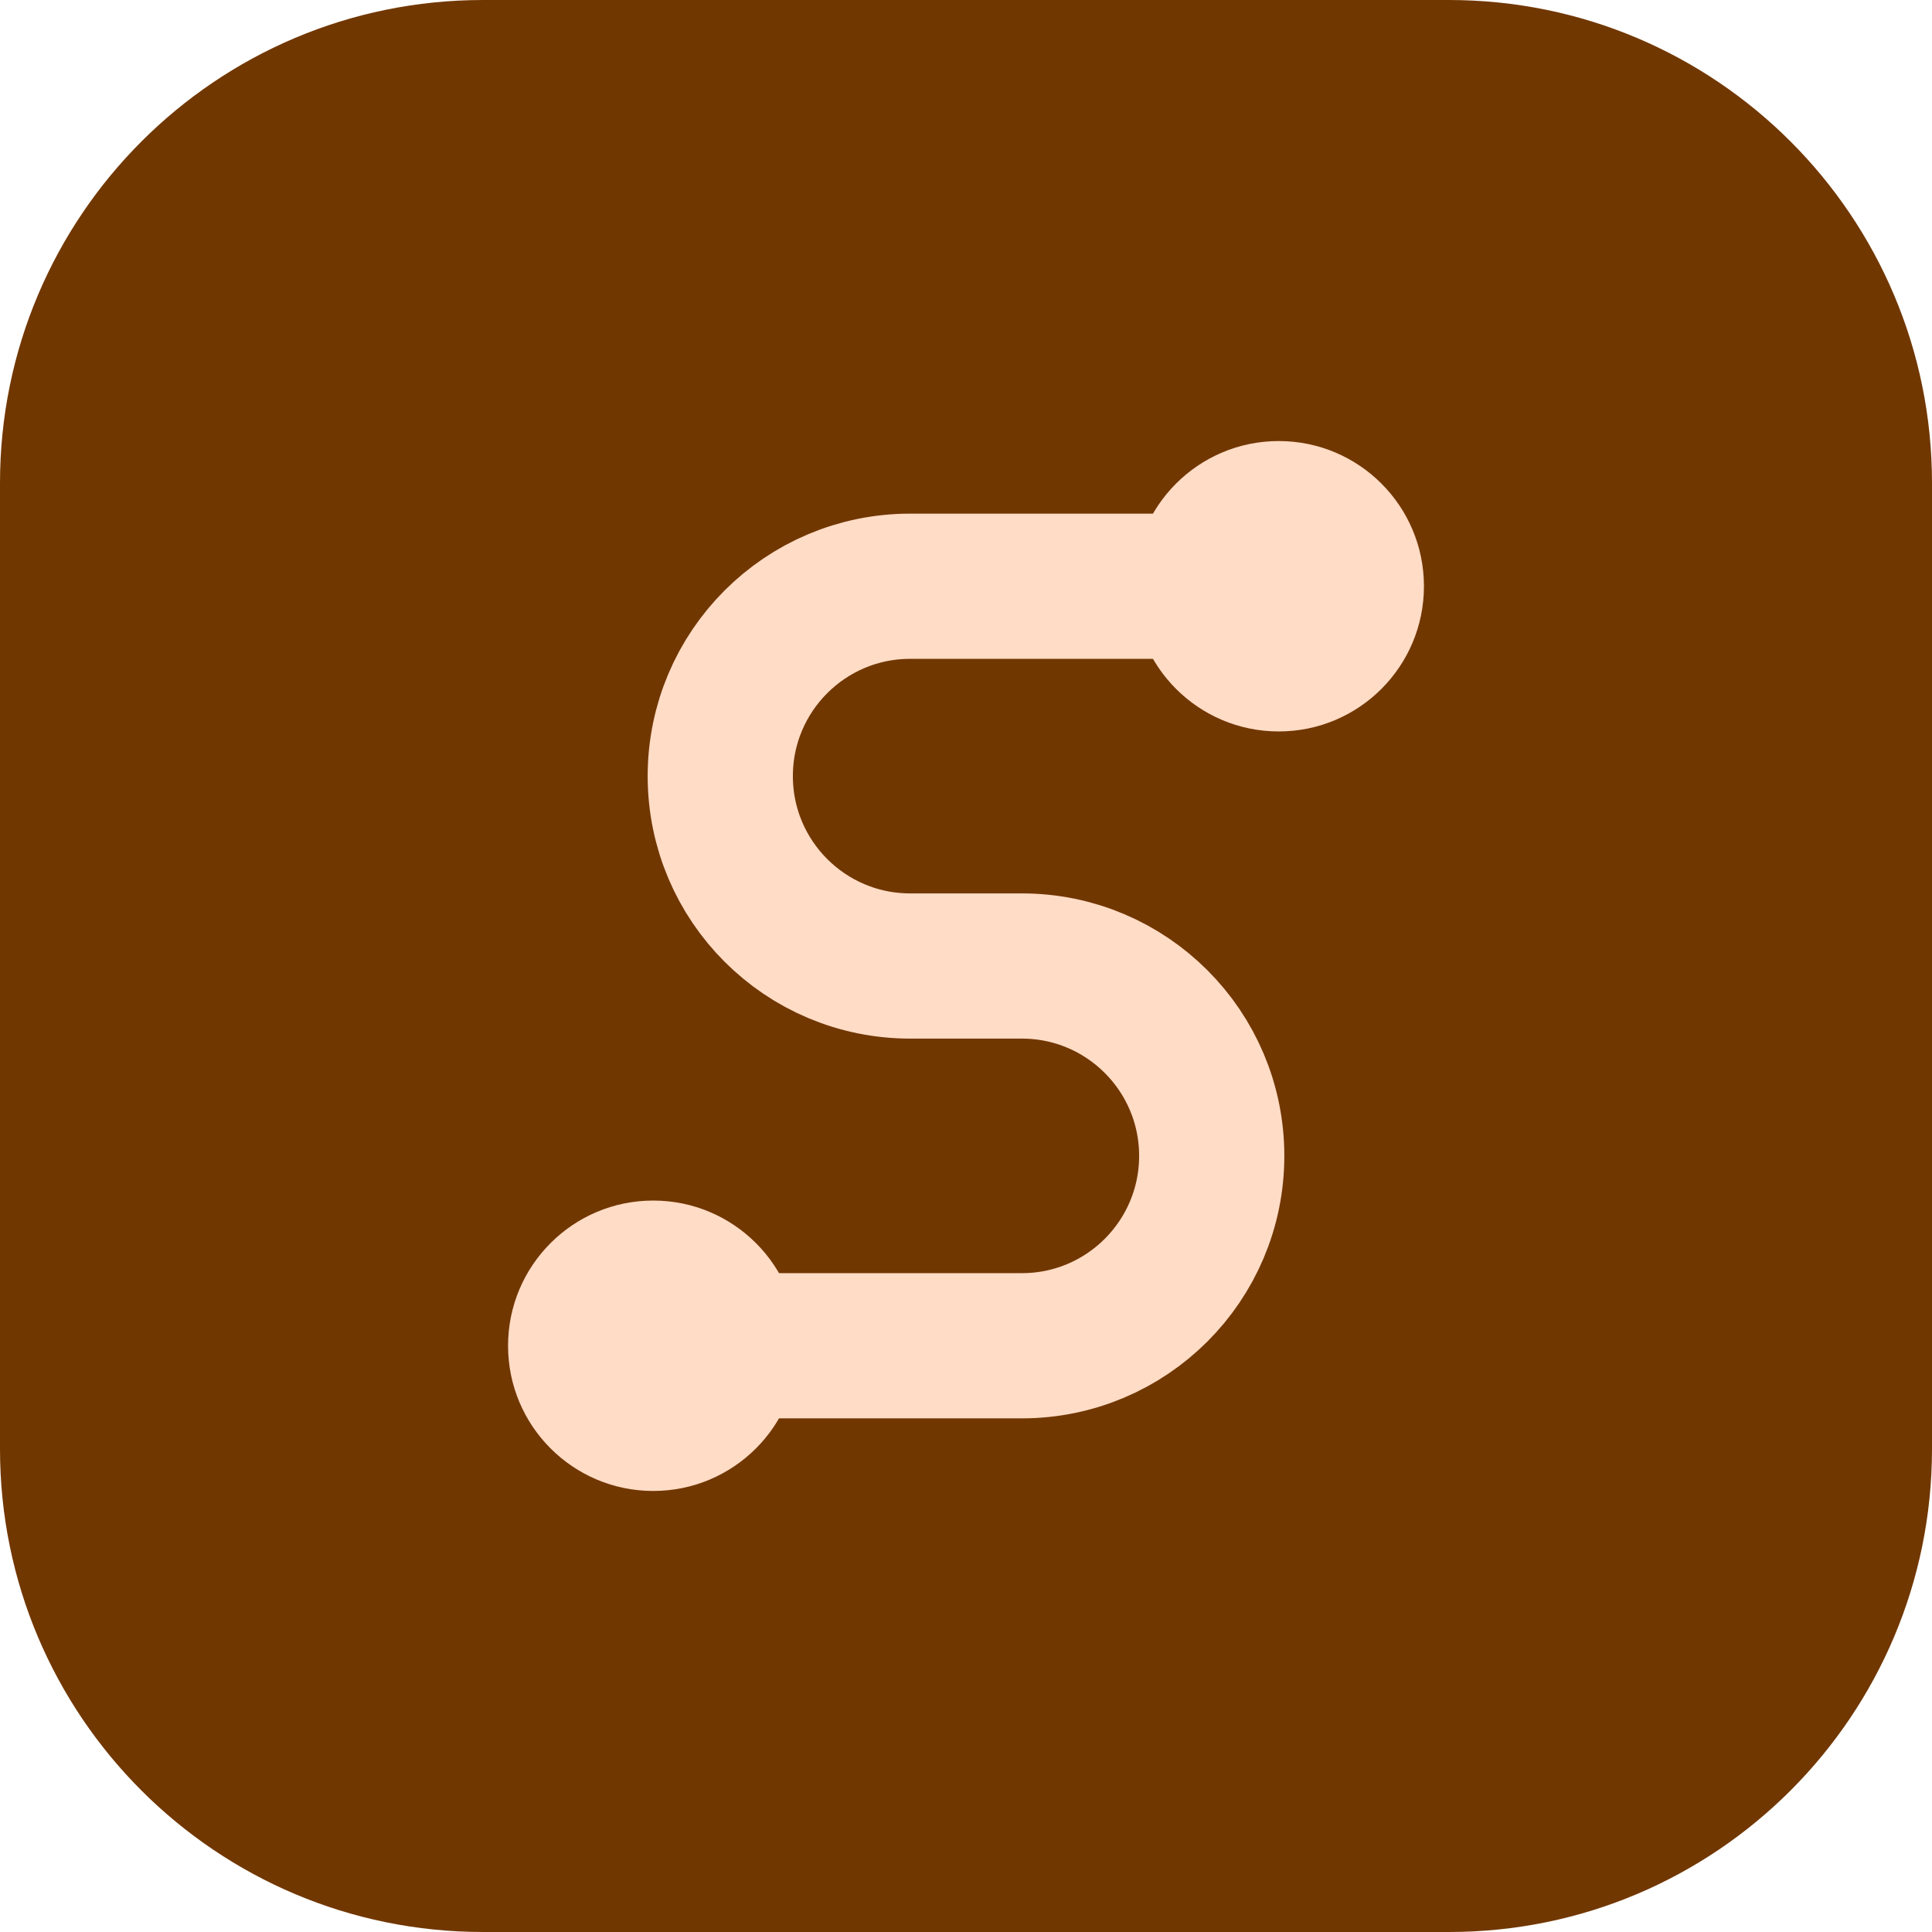
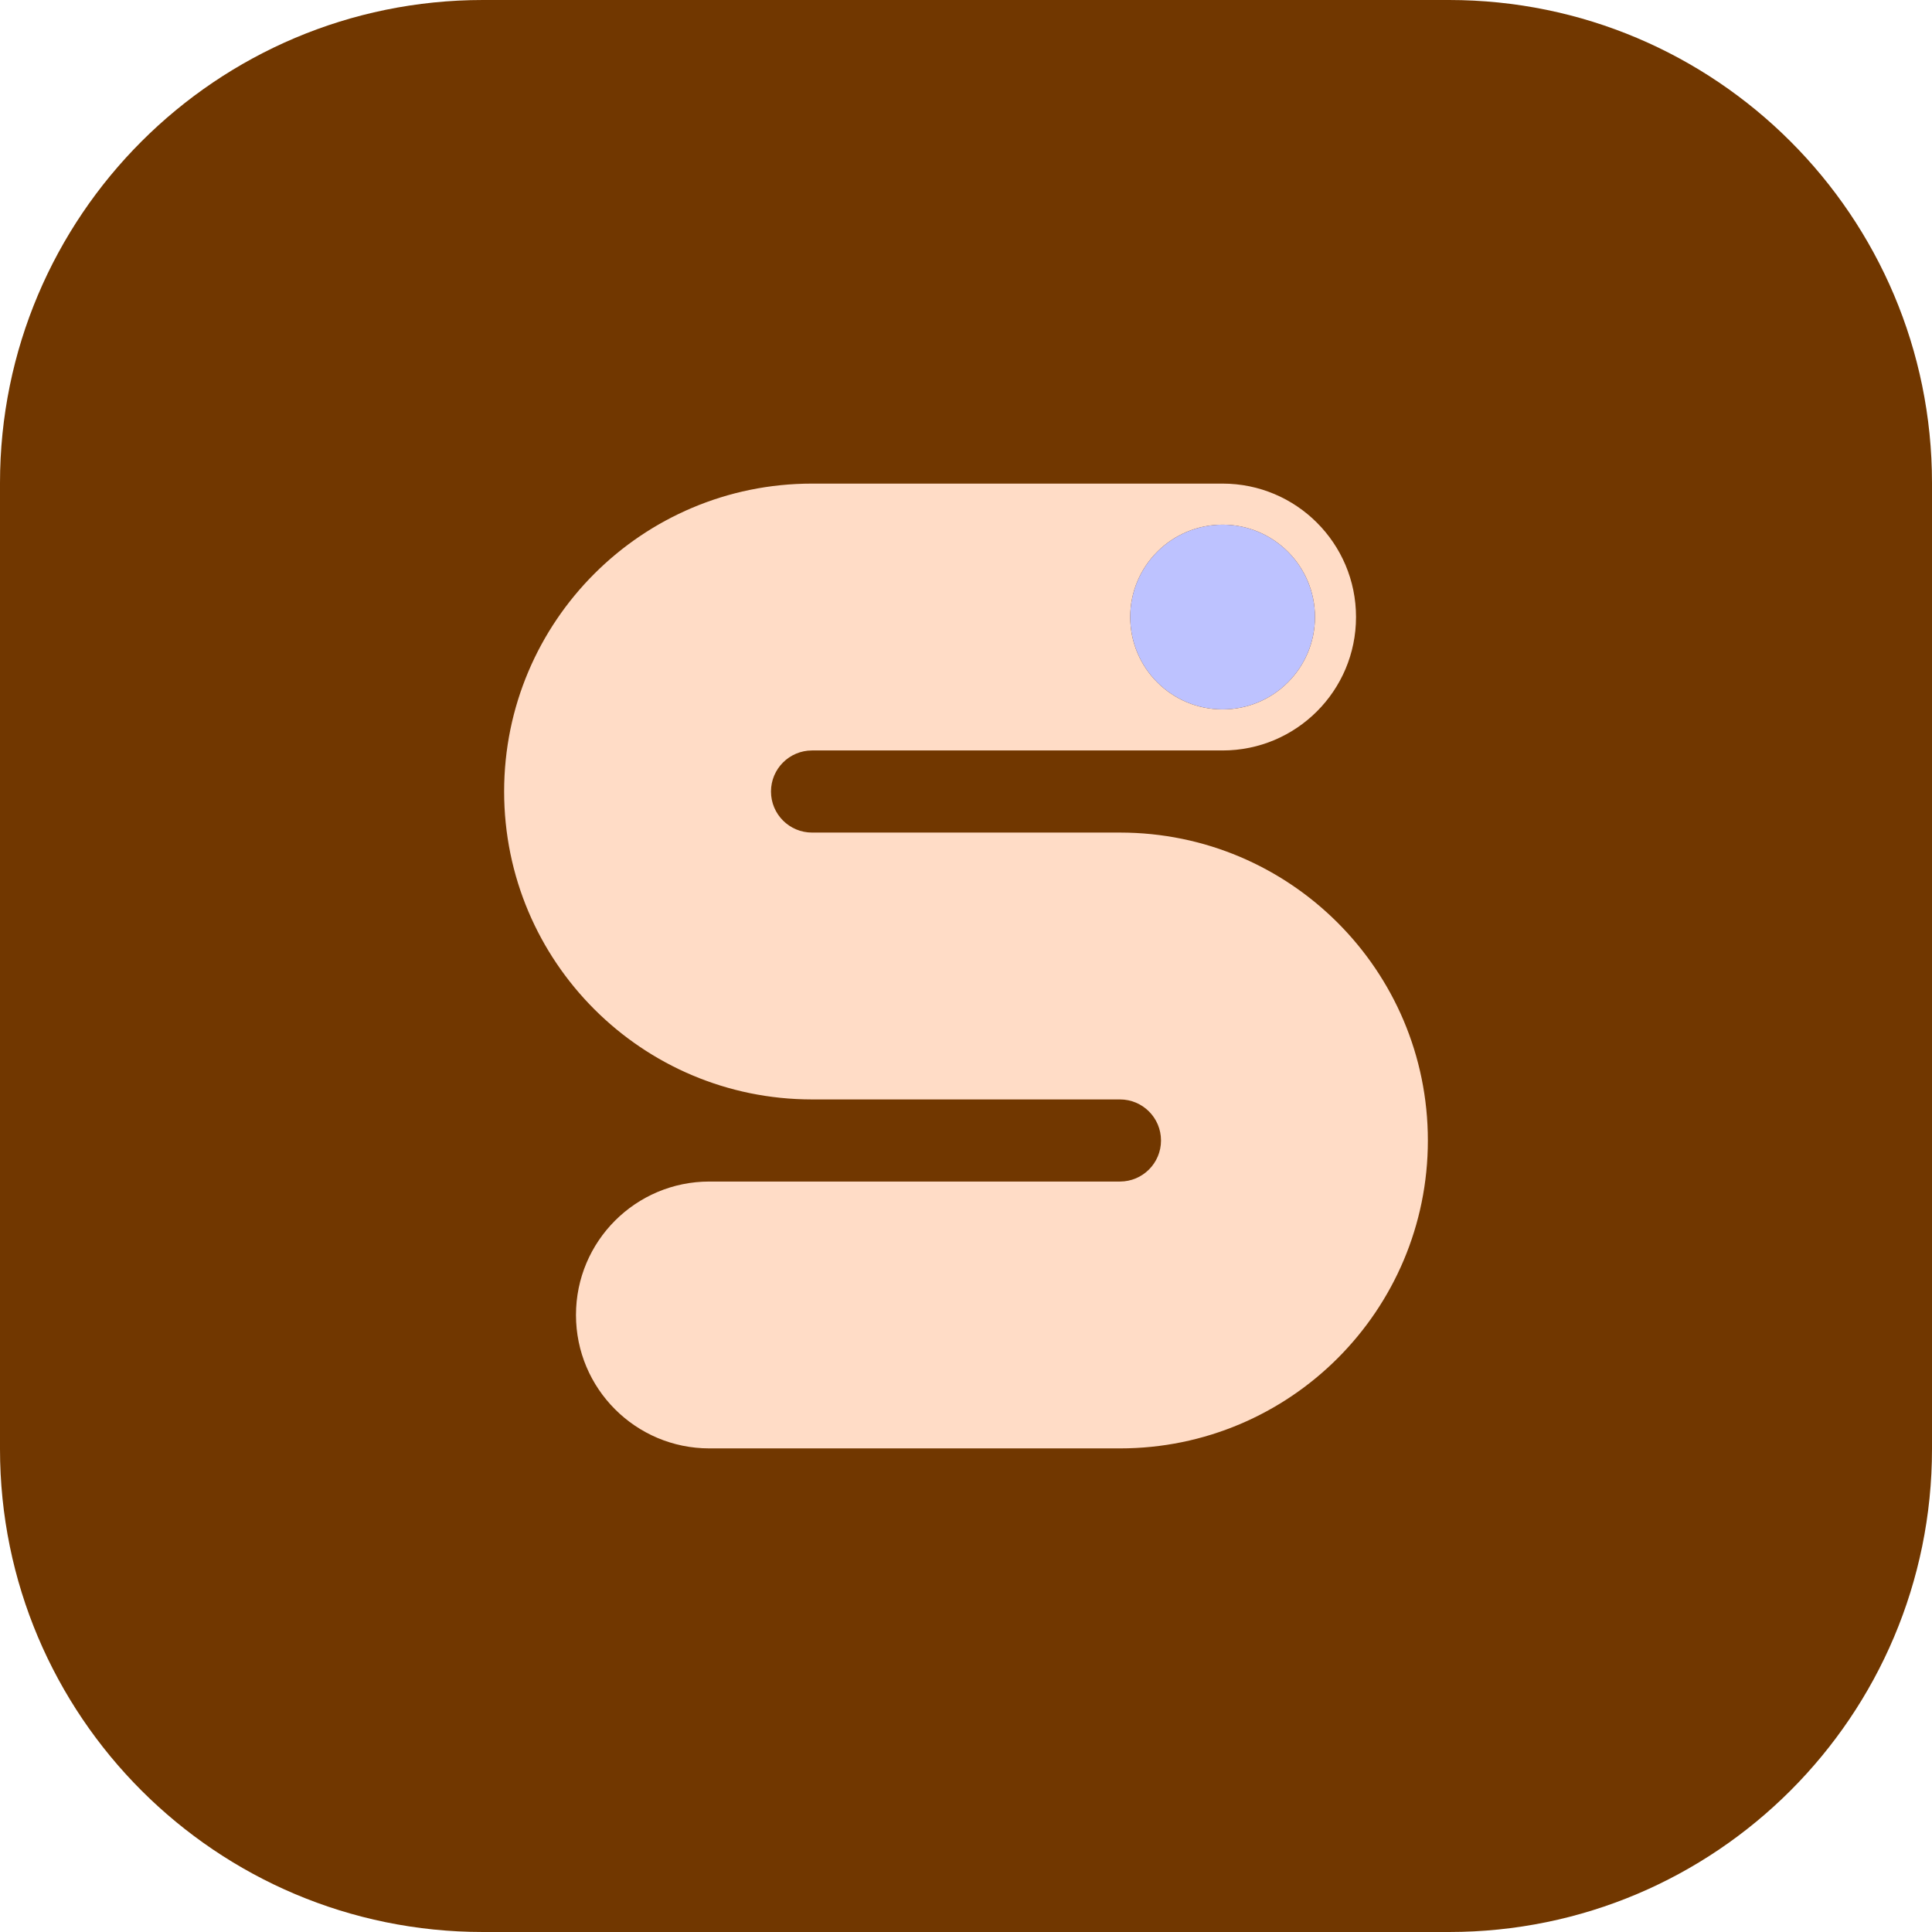
<svg xmlns="http://www.w3.org/2000/svg" viewBox="0 0 256 256">
  <rect width="256" height="256" rx="64" fill="#713700" />
-   <g transform="translate(128 128) scale(0.74) translate(-128 -138)" color="#FFDCC6">
-     <g fill="none" stroke="currentColor" stroke-linecap="round" stroke-width="26">
-       <path d="M172 70 H118 a34 34 0 0 0 0 68 h20 a34 34 0 0 1 0 68 H84" />
-     </g>
-     <circle cx="184" cy="70" r="26" fill="currentColor" />
-     <circle cx="72" cy="206" r="26" fill="currentColor" />
+   <g transform="translate(128 128) scale(0.68) translate(-128 -128)">
+     <path fill="#FFDCC6" fill-rule="evenodd" d="M98 34H178A26 26 0 0 1 178 86H98A8 8 0 0 0 98 102H158A60 60 0 0 1 158 222H78A26 26 0 0 1 78 170H158A8 8 0 0 0 158 154H98A60 60 0 0 1 98 34Z M178 42A18 18 0 0 0 178 78A18 18 0 0 0 178 42Z" />
+     <circle cx="178" cy="60" r="18" fill="#BDC2FF" />
  </g>
</svg>
